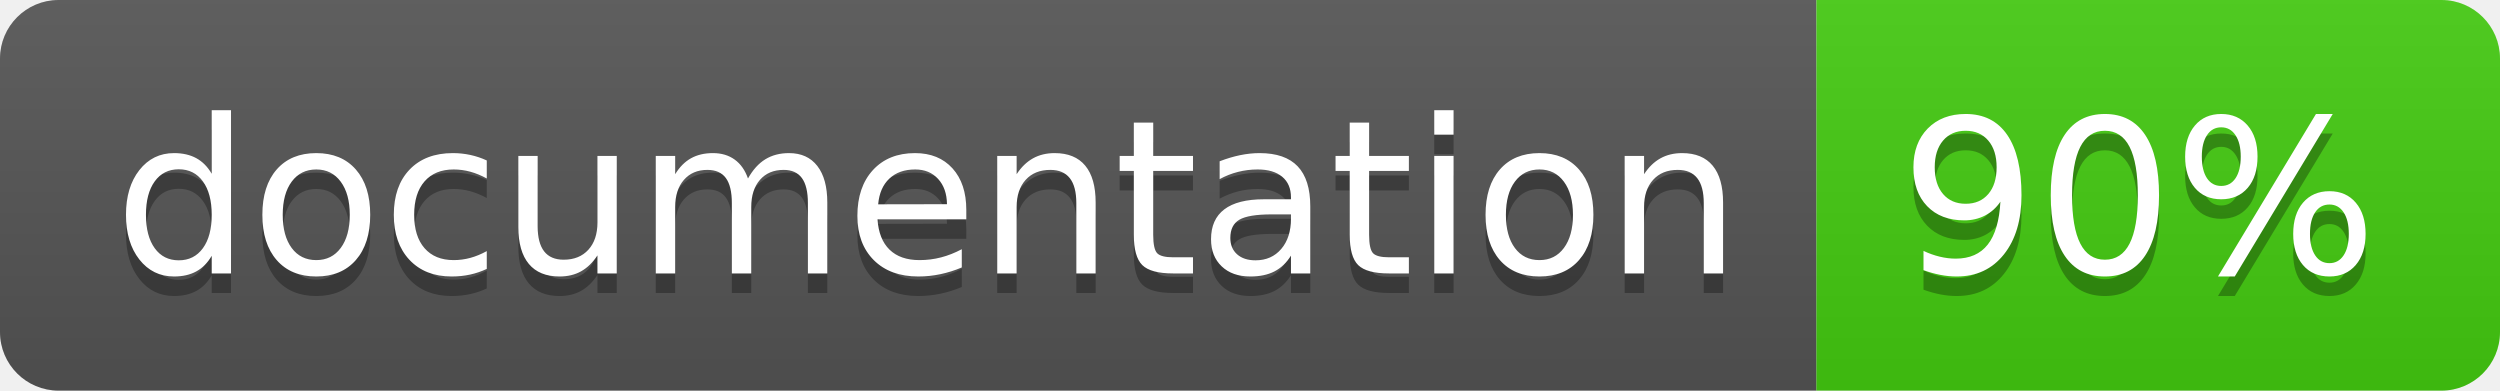
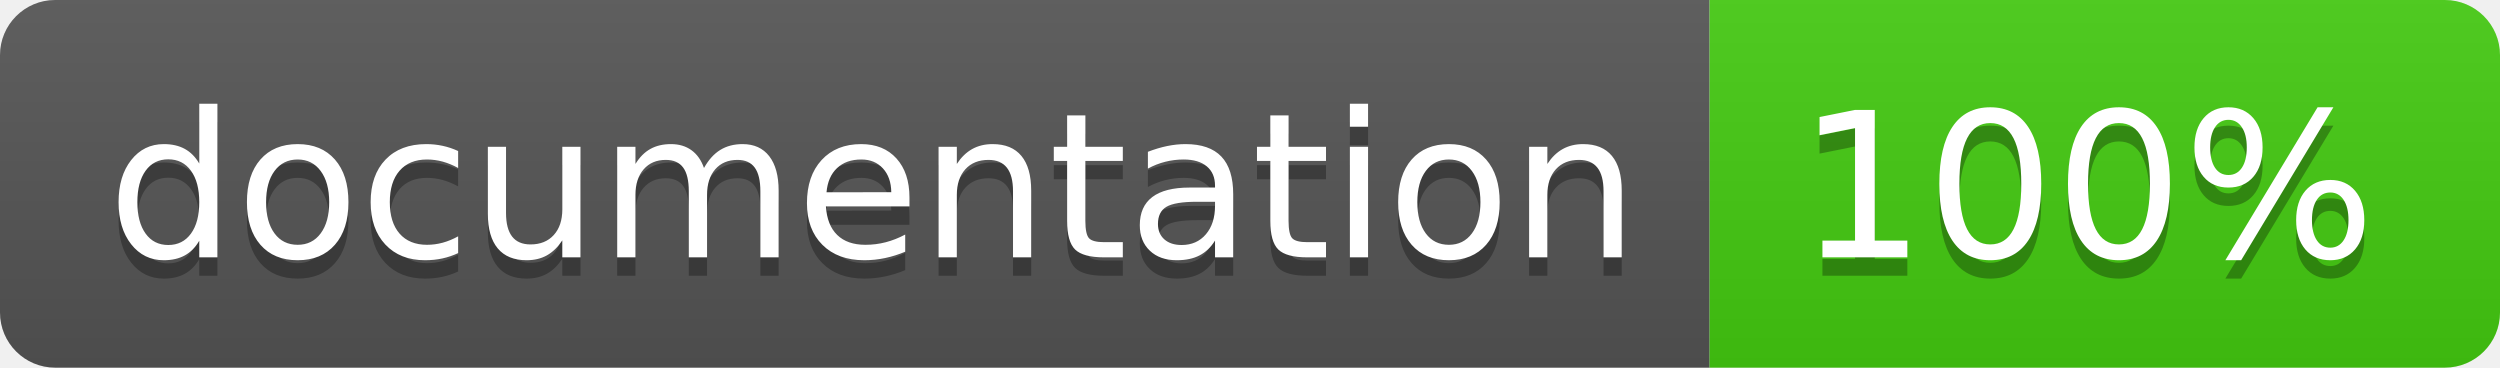
- <svg xmlns="http://www.w3.org/2000/svg" width="128" height="20">
+ <svg xmlns="http://www.w3.org/2000/svg" width="136" height="20">
  <linearGradient id="b" x2="0" y2="100%">
    <stop offset="0" stop-color="#bbb" stop-opacity=".1" />
    <stop offset="1" stop-opacity=".1" />
  </linearGradient>
  <clipPath id="a">
-     <rect width="128" height="20" rx="3" fill="#fff" />
+     <rect width="136" height="20" rx="3" fill="#fff" />
  </clipPath>
  <g clip-path="url(#a)">
    <path fill="#555" d="M0 0h93v20H0z" />
-     <path fill="#4c1" d="M93 0h35v20H93z" />
-     <path fill="url(#b)" d="M0 0h128v20H0z" />
+     <path fill="#4c1" d="M93 0h43v20H93z" />
+     <path fill="url(#b)" d="M0 0h136v20H0z" />
  </g>
  <g fill="#fff" text-anchor="middle" font-family="DejaVu Sans,Verdana,Geneva,sans-serif" font-size="110">
    <text x="475" y="150" fill="#010101" fill-opacity=".3" transform="scale(.1)" textLength="830">
      documentation
    </text>
    <text x="475" y="140" transform="scale(.1)" textLength="830">
      documentation
    </text>
-     <text x="1095" y="150" fill="#010101" fill-opacity=".3" transform="scale(.1)" textLength="250">
-       90%
+     <text x="1135" y="150" fill="#010101" fill-opacity=".3" transform="scale(.1)" textLength="330">
+       100%
    </text>
-     <text x="1095" y="140" transform="scale(.1)" textLength="250">
-       90%
+     <text x="1135" y="140" transform="scale(.1)" textLength="330">
+       100%
    </text>
  </g>
</svg>
